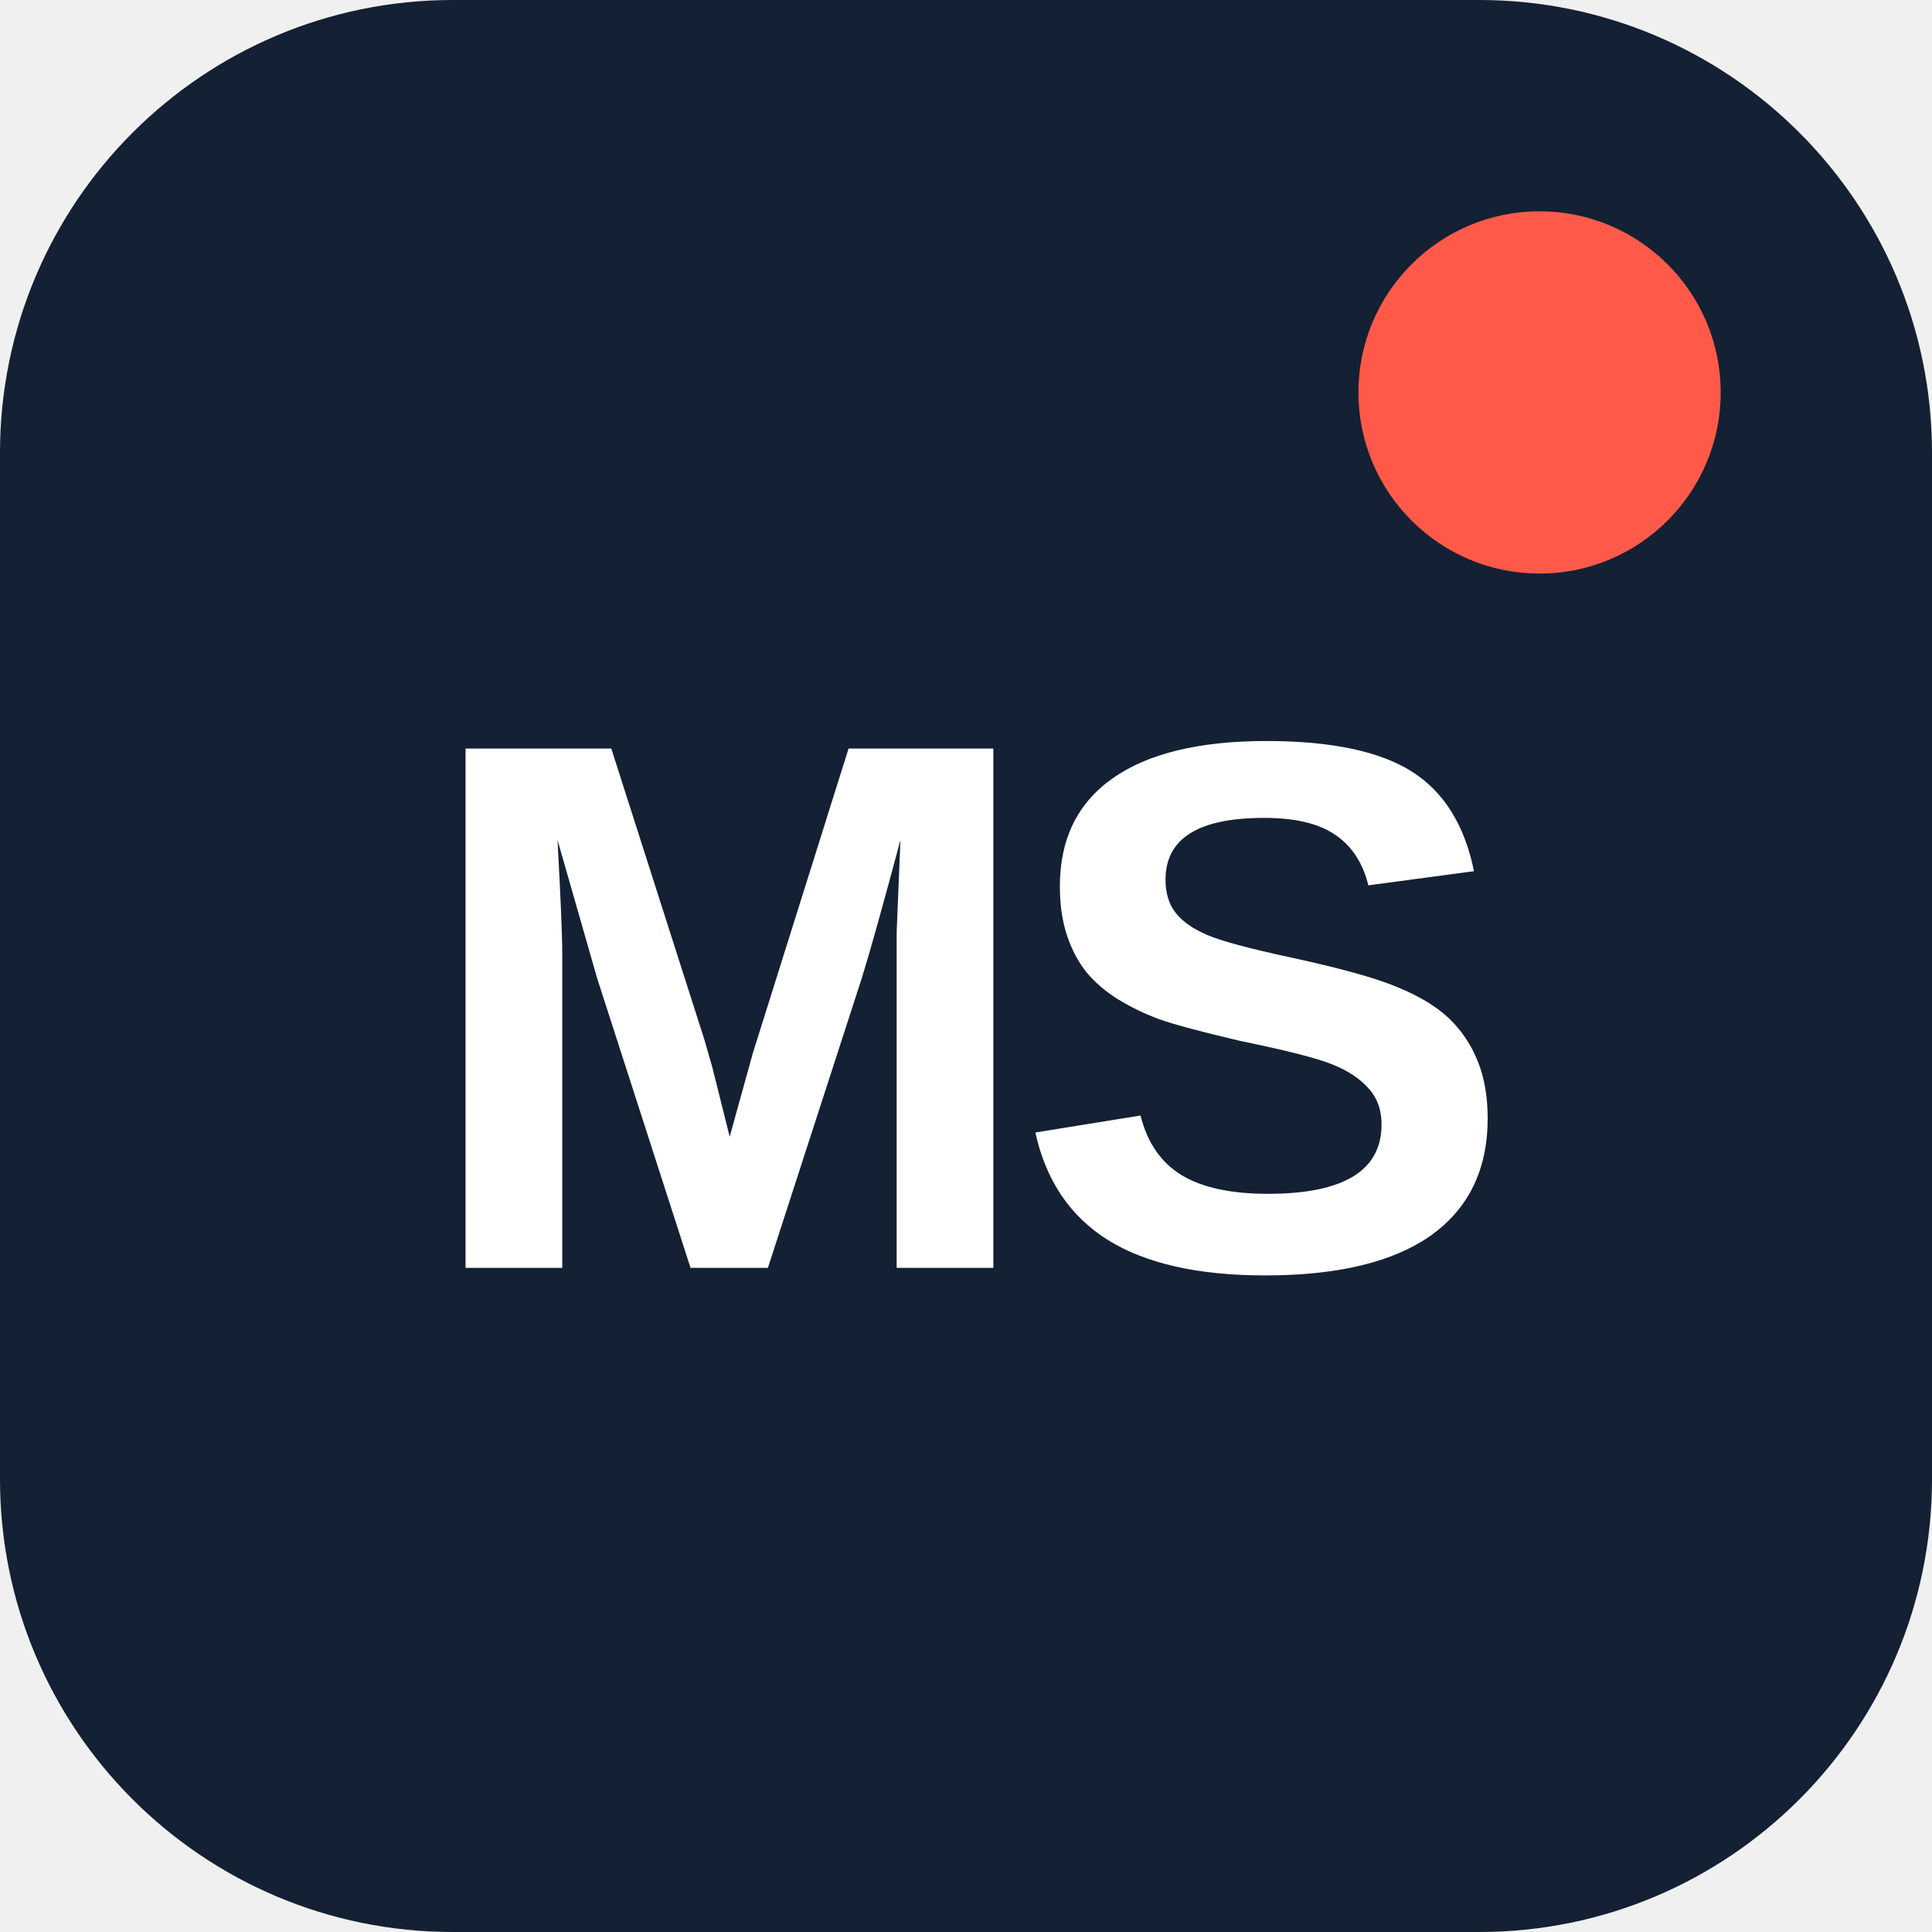
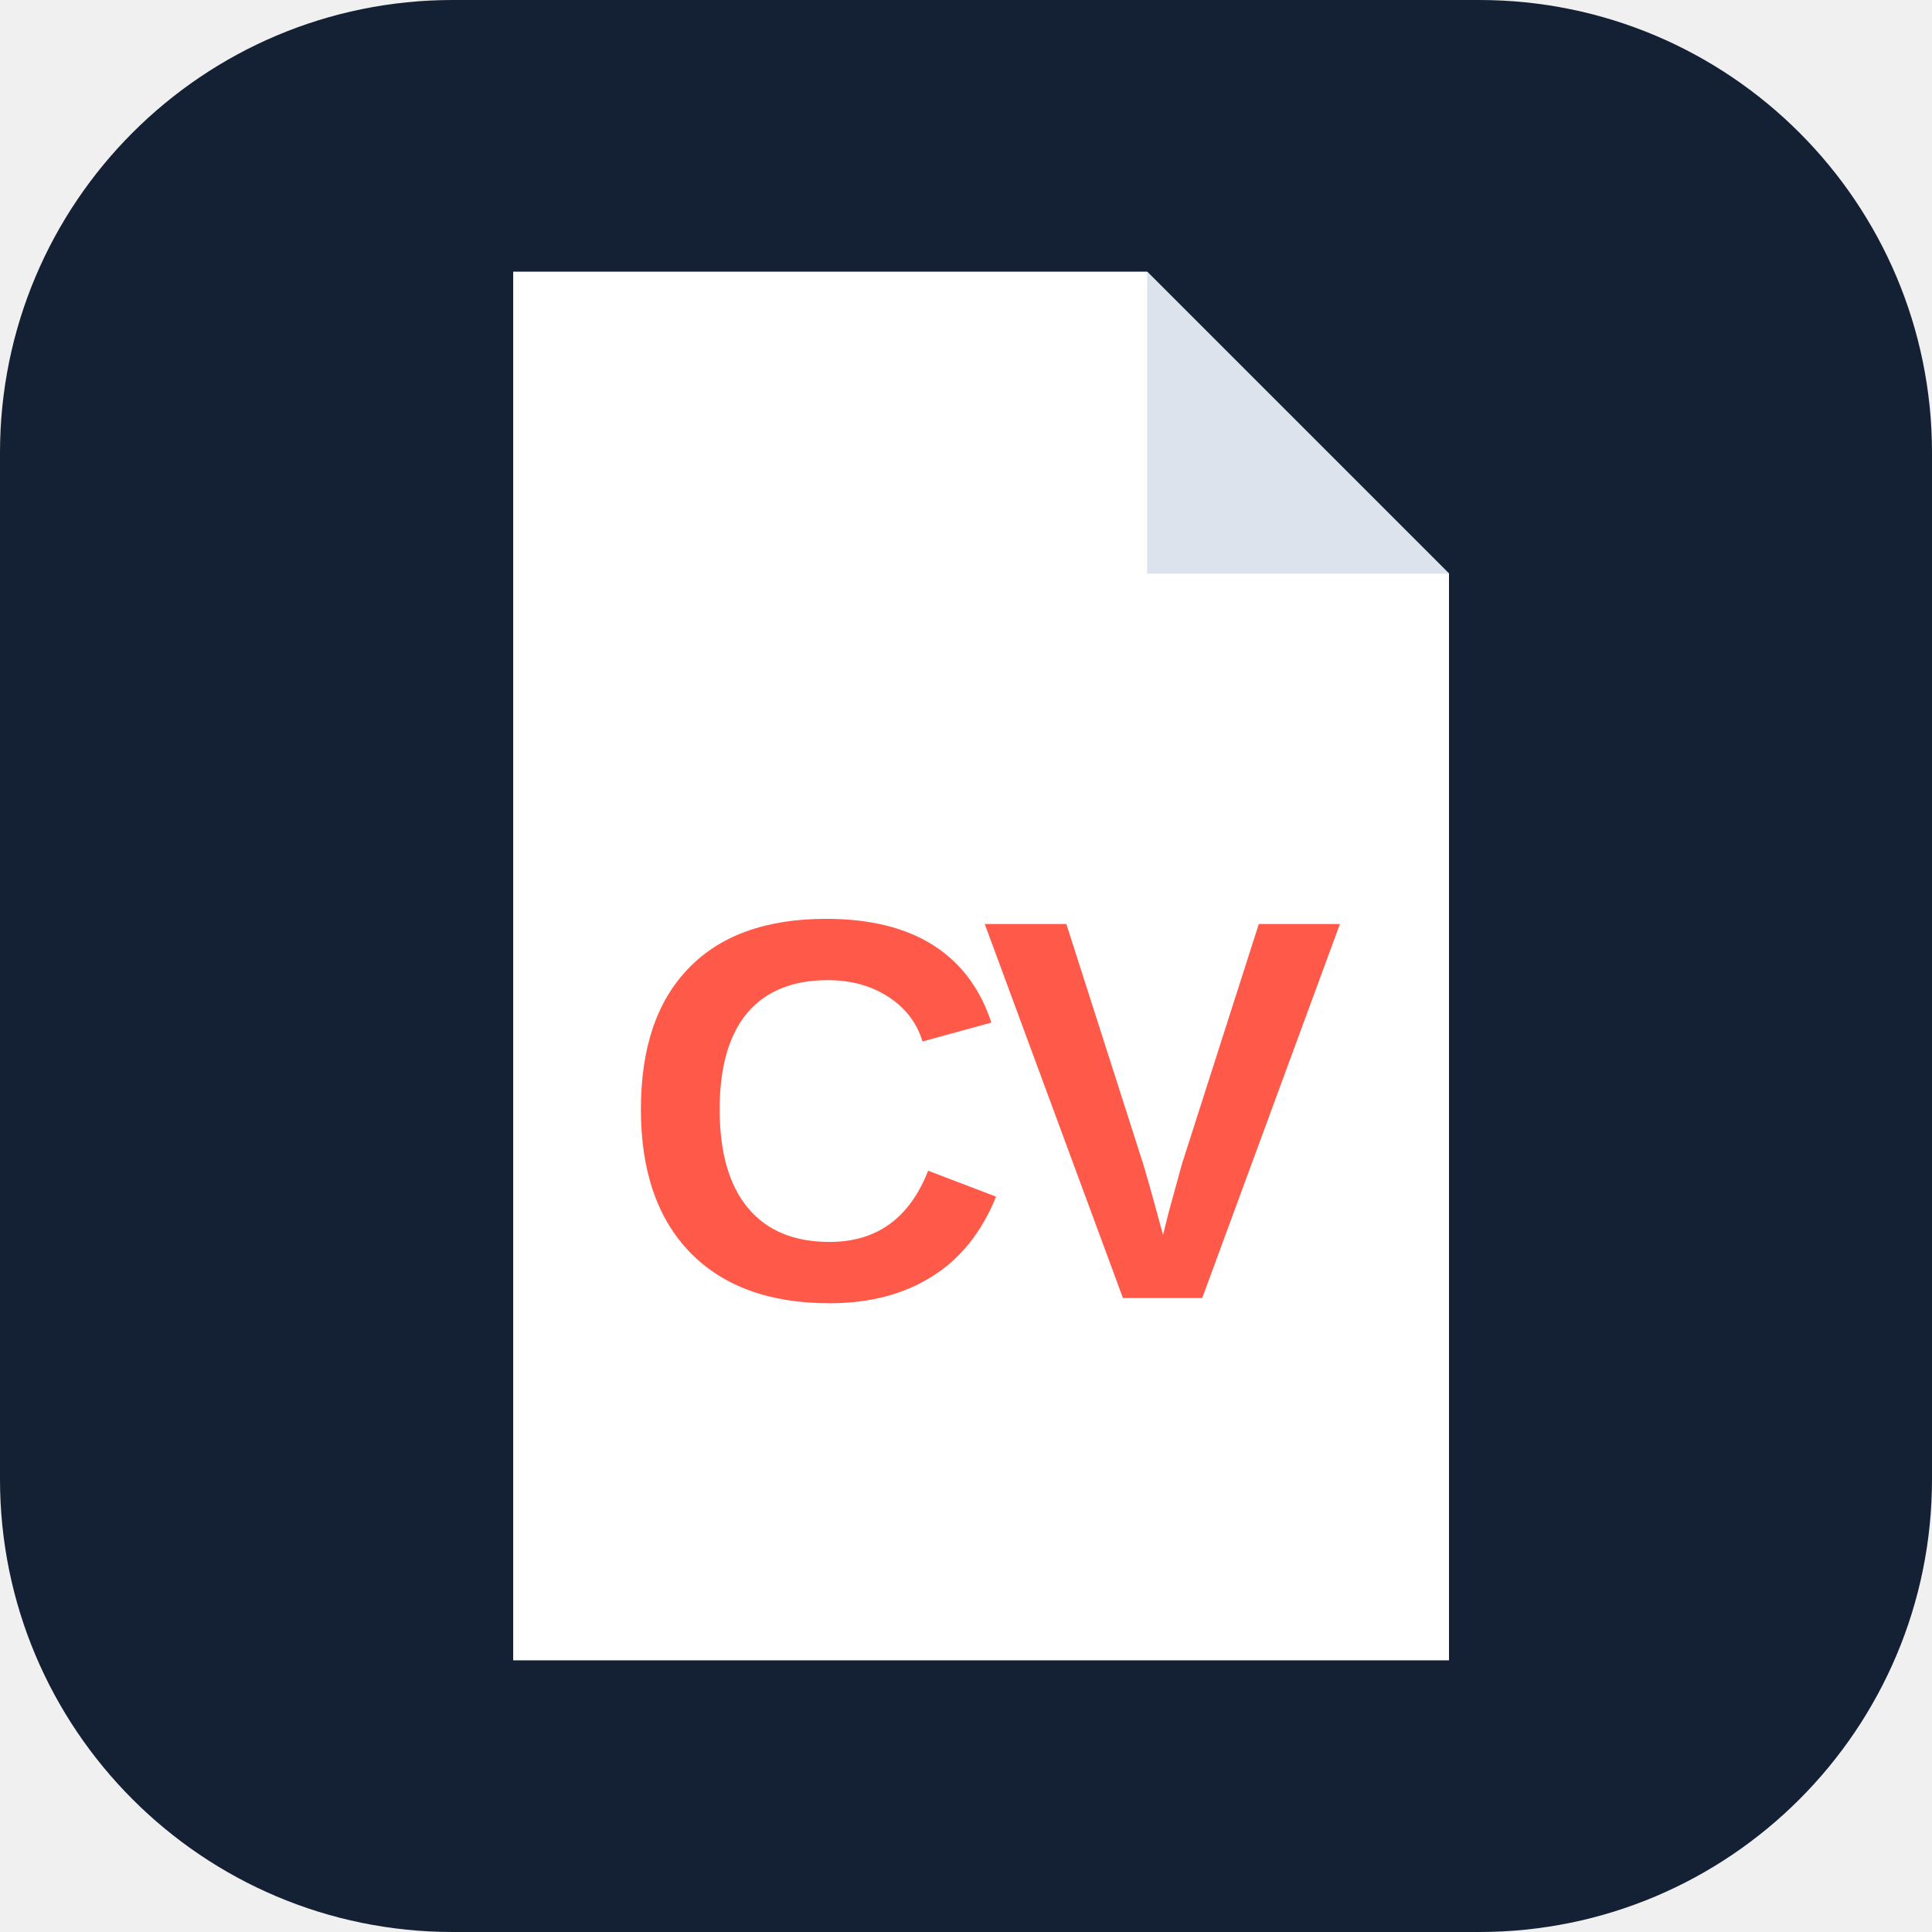
- <svg xmlns="http://www.w3.org/2000/svg" viewBox="0 0 64 64" role="img" aria-label="MS">
+ <svg xmlns="http://www.w3.org/2000/svg" viewBox="0 0 64 64" role="img" aria-label="CV de Mahmoud Slama">
  <rect width="64" height="64" rx="15" fill="#142033" />
-   <circle cx="51" cy="13" r="6" fill="#ff5a49" />
-   <text x="32" y="42" text-anchor="middle" font-family="Arial, sans-serif" font-size="25" font-weight="700" letter-spacing="-1" fill="#ffffff">MS</text>
+   <path d="M17 9h21l10 10v36H17z" fill="#ffffff" />
+   <path d="M38 9v10h10" fill="#dce3ec" />
+   <text x="32.5" y="43" text-anchor="middle" font-family="Arial, sans-serif" font-size="18" font-weight="700" letter-spacing="-1" fill="#ff5a49">CV</text>
</svg>
